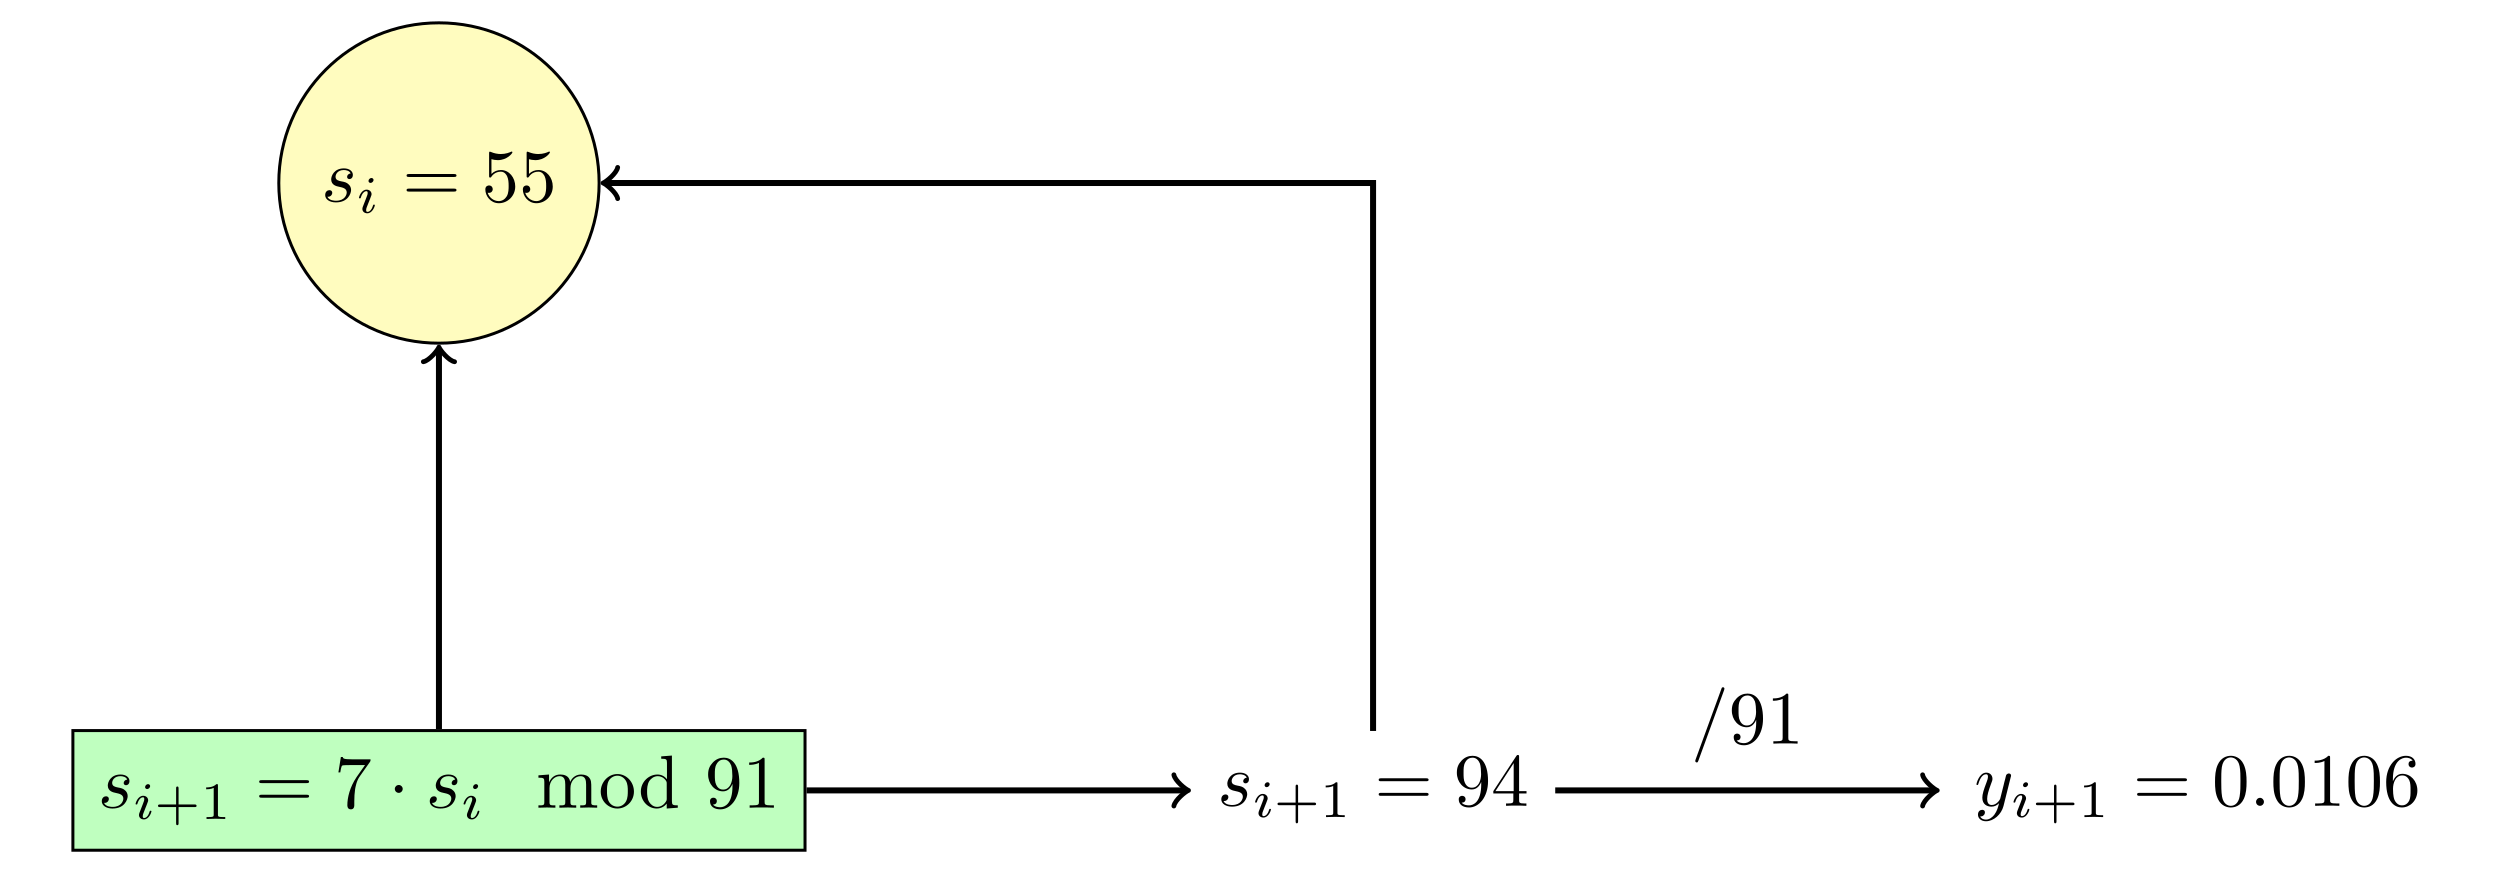
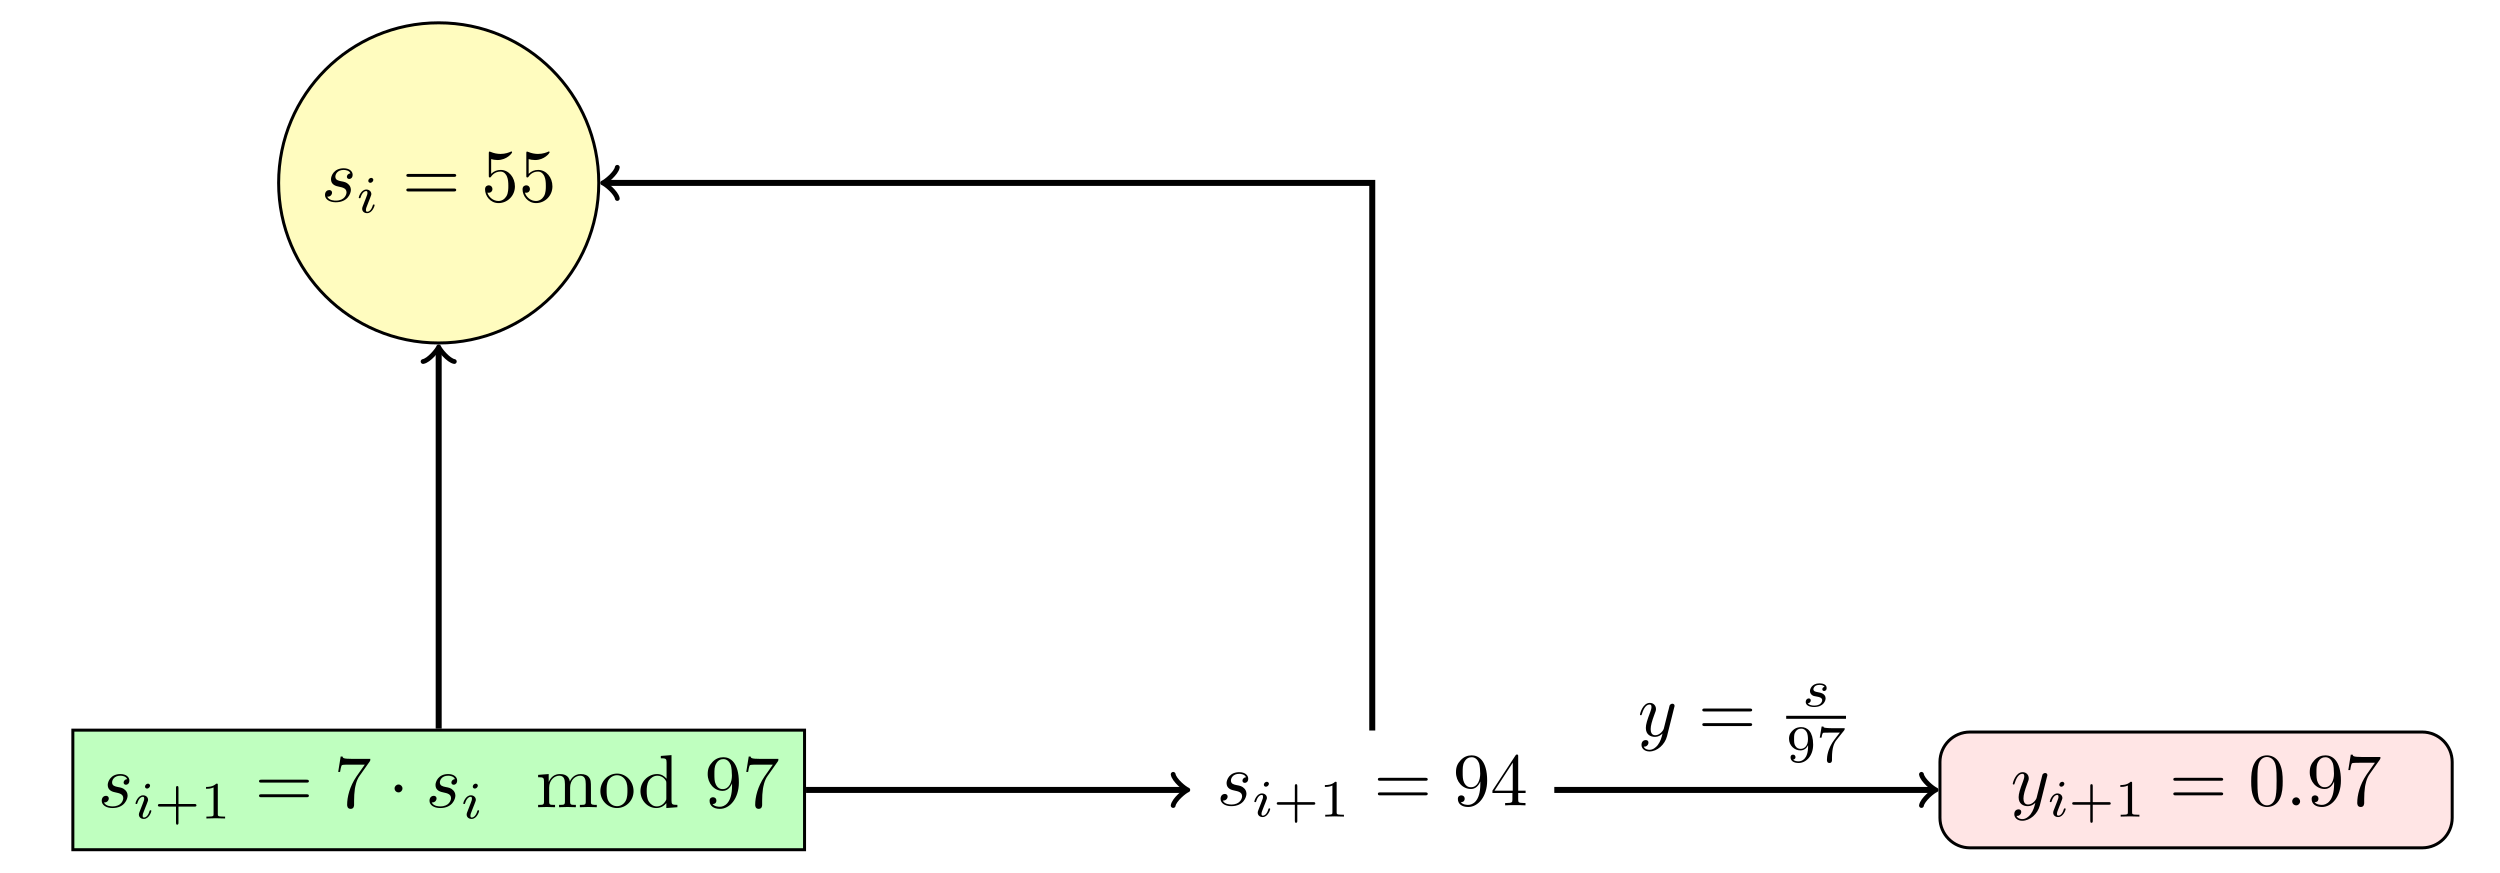
- <svg xmlns="http://www.w3.org/2000/svg" xmlns:xlink="http://www.w3.org/1999/xlink" width="331.85pt" height="115.894pt" viewBox="0 0 331.85 115.894">
+ <svg xmlns="http://www.w3.org/2000/svg" xmlns:xlink="http://www.w3.org/1999/xlink" width="332.049" height="115.894" viewBox="0 0 332.049 115.894">
  <defs>
    <g>
      <g id="glyph-0-0">
        <path d="M 3.891 -3.734 C 3.625 -3.719 3.422 -3.5 3.422 -3.281 C 3.422 -3.141 3.516 -2.984 3.734 -2.984 C 3.953 -2.984 4.188 -3.156 4.188 -3.547 C 4.188 -4 3.766 -4.406 3 -4.406 C 1.688 -4.406 1.312 -3.391 1.312 -2.953 C 1.312 -2.172 2.047 -2.031 2.344 -1.969 C 2.859 -1.859 3.375 -1.75 3.375 -1.203 C 3.375 -0.953 3.156 -0.109 1.953 -0.109 C 1.812 -0.109 1.047 -0.109 0.812 -0.641 C 1.203 -0.594 1.453 -0.891 1.453 -1.172 C 1.453 -1.391 1.281 -1.516 1.078 -1.516 C 0.812 -1.516 0.516 -1.312 0.516 -0.859 C 0.516 -0.297 1.094 0.109 1.938 0.109 C 3.562 0.109 3.953 -1.094 3.953 -1.547 C 3.953 -1.906 3.766 -2.156 3.641 -2.266 C 3.375 -2.547 3.078 -2.609 2.641 -2.688 C 2.281 -2.766 1.891 -2.844 1.891 -3.297 C 1.891 -3.578 2.125 -4.188 3 -4.188 C 3.25 -4.188 3.75 -4.109 3.891 -3.734 Z M 3.891 -3.734 " />
      </g>
      <g id="glyph-0-1">
        <path d="M 4.844 -3.797 C 4.891 -3.938 4.891 -3.953 4.891 -4.031 C 4.891 -4.203 4.75 -4.297 4.594 -4.297 C 4.5 -4.297 4.344 -4.234 4.25 -4.094 C 4.234 -4.031 4.141 -3.734 4.109 -3.547 C 4.031 -3.297 3.969 -3.016 3.906 -2.75 L 3.453 -0.953 C 3.422 -0.812 2.984 -0.109 2.328 -0.109 C 1.828 -0.109 1.719 -0.547 1.719 -0.922 C 1.719 -1.375 1.891 -2 2.219 -2.875 C 2.375 -3.281 2.422 -3.391 2.422 -3.594 C 2.422 -4.031 2.109 -4.406 1.609 -4.406 C 0.656 -4.406 0.297 -2.953 0.297 -2.875 C 0.297 -2.766 0.391 -2.766 0.406 -2.766 C 0.516 -2.766 0.516 -2.797 0.562 -2.953 C 0.844 -3.891 1.234 -4.188 1.578 -4.188 C 1.656 -4.188 1.828 -4.188 1.828 -3.875 C 1.828 -3.625 1.719 -3.359 1.656 -3.172 C 1.25 -2.109 1.078 -1.547 1.078 -1.078 C 1.078 -0.188 1.703 0.109 2.297 0.109 C 2.688 0.109 3.016 -0.062 3.297 -0.344 C 3.172 0.172 3.047 0.672 2.656 1.203 C 2.391 1.531 2.016 1.828 1.562 1.828 C 1.422 1.828 0.969 1.797 0.797 1.406 C 0.953 1.406 1.094 1.406 1.219 1.281 C 1.328 1.203 1.422 1.062 1.422 0.875 C 1.422 0.562 1.156 0.531 1.062 0.531 C 0.828 0.531 0.5 0.688 0.5 1.172 C 0.5 1.672 0.938 2.047 1.562 2.047 C 2.578 2.047 3.609 1.141 3.891 0.016 Z M 4.844 -3.797 " />
      </g>
      <g id="glyph-0-2">
        <path d="M 1.906 -0.531 C 1.906 -0.812 1.672 -1.062 1.391 -1.062 C 1.094 -1.062 0.859 -0.812 0.859 -0.531 C 0.859 -0.234 1.094 0 1.391 0 C 1.672 0 1.906 -0.234 1.906 -0.531 Z M 1.906 -0.531 " />
      </g>
-       <g id="glyph-0-3">
-         <path d="M 4.375 -7.094 C 4.422 -7.234 4.422 -7.266 4.422 -7.281 C 4.422 -7.391 4.344 -7.484 4.234 -7.484 C 4.156 -7.484 4.094 -7.453 4.062 -7.391 L 0.594 2.109 C 0.547 2.25 0.547 2.281 0.547 2.297 C 0.547 2.406 0.641 2.5 0.75 2.5 C 0.875 2.5 0.906 2.422 0.969 2.25 Z M 4.375 -7.094 " />
-       </g>
      <g id="glyph-1-0">
        <path d="M 2.266 -4.359 C 2.266 -4.469 2.172 -4.625 1.984 -4.625 C 1.797 -4.625 1.594 -4.438 1.594 -4.234 C 1.594 -4.125 1.672 -3.969 1.875 -3.969 C 2.062 -3.969 2.266 -4.172 2.266 -4.359 Z M 0.844 -0.812 C 0.812 -0.719 0.781 -0.641 0.781 -0.516 C 0.781 -0.188 1.047 0.062 1.438 0.062 C 2.125 0.062 2.438 -0.891 2.438 -1 C 2.438 -1.094 2.344 -1.094 2.328 -1.094 C 2.234 -1.094 2.219 -1.047 2.188 -0.969 C 2.031 -0.406 1.734 -0.125 1.453 -0.125 C 1.312 -0.125 1.281 -0.219 1.281 -0.375 C 1.281 -0.531 1.328 -0.656 1.391 -0.812 C 1.469 -1 1.547 -1.188 1.609 -1.375 C 1.672 -1.547 1.938 -2.172 1.953 -2.266 C 1.984 -2.328 2 -2.406 2 -2.484 C 2 -2.812 1.719 -3.078 1.344 -3.078 C 0.641 -3.078 0.328 -2.125 0.328 -2 C 0.328 -1.922 0.422 -1.922 0.453 -1.922 C 0.547 -1.922 0.547 -1.953 0.578 -2.031 C 0.75 -2.625 1.062 -2.875 1.312 -2.875 C 1.422 -2.875 1.484 -2.828 1.484 -2.641 C 1.484 -2.469 1.453 -2.375 1.281 -1.938 Z M 0.844 -0.812 " />
+       </g>
+       <g id="glyph-1-1">
+         <path d="M 3 -2.625 C 2.828 -2.578 2.703 -2.438 2.703 -2.297 C 2.703 -2.125 2.844 -2.062 2.938 -2.062 C 3.016 -2.062 3.281 -2.109 3.281 -2.469 C 3.281 -2.922 2.781 -3.078 2.344 -3.078 C 1.266 -3.078 1.062 -2.266 1.062 -2.062 C 1.062 -1.797 1.219 -1.625 1.312 -1.547 C 1.484 -1.406 1.609 -1.375 2.094 -1.297 C 2.25 -1.266 2.688 -1.188 2.688 -0.844 C 2.688 -0.719 2.609 -0.453 2.328 -0.281 C 2.047 -0.125 1.703 -0.125 1.625 -0.125 C 1.344 -0.125 0.953 -0.188 0.781 -0.422 C 1.016 -0.453 1.172 -0.625 1.172 -0.812 C 1.172 -0.984 1.047 -1.078 0.906 -1.078 C 0.703 -1.078 0.5 -0.906 0.5 -0.609 C 0.5 -0.188 0.938 0.062 1.609 0.062 C 2.906 0.062 3.141 -0.812 3.141 -1.078 C 3.141 -1.719 2.438 -1.844 2.172 -1.891 C 2.109 -1.906 1.938 -1.938 1.891 -1.953 C 1.641 -2 1.516 -2.141 1.516 -2.297 C 1.516 -2.453 1.641 -2.641 1.797 -2.75 C 1.984 -2.859 2.219 -2.875 2.344 -2.875 C 2.484 -2.875 2.844 -2.859 3 -2.625 Z M 3 -2.625 " />
      </g>
      <g id="glyph-2-0">
        <path d="M 3.219 -1.578 L 5.359 -1.578 C 5.453 -1.578 5.609 -1.578 5.609 -1.734 C 5.609 -1.922 5.453 -1.922 5.359 -1.922 L 3.219 -1.922 L 3.219 -4.062 C 3.219 -4.141 3.219 -4.312 3.062 -4.312 C 2.891 -4.312 2.891 -4.156 2.891 -4.062 L 2.891 -1.922 L 0.75 -1.922 C 0.656 -1.922 0.484 -1.922 0.484 -1.75 C 0.484 -1.578 0.641 -1.578 0.75 -1.578 L 2.891 -1.578 L 2.891 0.562 C 2.891 0.656 2.891 0.828 3.047 0.828 C 3.219 0.828 3.219 0.656 3.219 0.562 Z M 3.219 -1.578 " />
      </g>
      <g id="glyph-2-1">
        <path d="M 2.328 -4.438 C 2.328 -4.625 2.328 -4.625 2.125 -4.625 C 1.672 -4.188 1.047 -4.188 0.766 -4.188 L 0.766 -3.938 C 0.922 -3.938 1.391 -3.938 1.766 -4.125 L 1.766 -0.578 C 1.766 -0.344 1.766 -0.25 1.078 -0.25 L 0.812 -0.25 L 0.812 0 C 0.938 0 1.797 -0.031 2.047 -0.031 C 2.266 -0.031 3.141 0 3.297 0 L 3.297 -0.25 L 3.031 -0.25 C 2.328 -0.25 2.328 -0.344 2.328 -0.578 Z M 2.328 -4.438 " />
+       </g>
+       <g id="glyph-2-2">
+         <path d="M 2.906 -2.078 C 2.906 -0.344 2.062 -0.078 1.641 -0.078 C 1.484 -0.078 1.109 -0.094 0.922 -0.312 C 1.219 -0.344 1.234 -0.578 1.234 -0.641 C 1.234 -0.812 1.109 -0.969 0.906 -0.969 C 0.703 -0.969 0.578 -0.828 0.578 -0.625 C 0.578 -0.156 0.969 0.141 1.641 0.141 C 2.641 0.141 3.578 -0.797 3.578 -2.297 C 3.578 -4.016 2.812 -4.625 2 -4.625 C 1.766 -4.625 1.297 -4.594 0.891 -4.203 C 0.656 -3.969 0.375 -3.703 0.375 -3.078 C 0.375 -2.188 1.078 -1.531 1.891 -1.531 C 2.453 -1.531 2.75 -1.906 2.906 -2.219 Z M 1.938 -1.734 C 1.656 -1.734 1.406 -1.812 1.203 -2.141 C 1.047 -2.391 1.047 -2.688 1.047 -3.078 C 1.047 -3.484 1.047 -3.75 1.25 -4.031 C 1.422 -4.281 1.641 -4.422 2 -4.422 C 2.359 -4.422 2.578 -4.203 2.688 -4.016 C 2.875 -3.734 2.891 -3.234 2.891 -3 C 2.891 -2.094 2.375 -1.734 1.938 -1.734 Z M 1.938 -1.734 " />
+       </g>
+       <g id="glyph-2-3">
+         <path d="M 3.734 -4.203 C 3.797 -4.297 3.797 -4.312 3.797 -4.484 L 1.969 -4.484 C 1.688 -4.484 1.609 -4.5 1.359 -4.516 C 1 -4.547 0.984 -4.594 0.969 -4.703 L 0.734 -4.703 L 0.484 -3.219 L 0.719 -3.219 C 0.734 -3.328 0.812 -3.781 0.922 -3.859 C 0.969 -3.891 1.547 -3.891 1.641 -3.891 L 3.156 -3.891 C 2.938 -3.609 2.578 -3.172 2.438 -2.969 C 1.531 -1.781 1.438 -0.672 1.438 -0.266 C 1.438 -0.188 1.438 0.141 1.766 0.141 C 2.109 0.141 2.109 -0.172 2.109 -0.266 L 2.109 -0.547 C 2.109 -1.891 2.391 -2.516 2.688 -2.891 Z M 3.734 -4.203 " />
      </g>
      <g id="glyph-3-0">
        <path d="M 6.844 -3.266 C 7 -3.266 7.188 -3.266 7.188 -3.453 C 7.188 -3.656 7 -3.656 6.859 -3.656 L 0.891 -3.656 C 0.75 -3.656 0.562 -3.656 0.562 -3.453 C 0.562 -3.266 0.75 -3.266 0.891 -3.266 Z M 6.859 -1.328 C 7 -1.328 7.188 -1.328 7.188 -1.531 C 7.188 -1.719 7 -1.719 6.844 -1.719 L 0.891 -1.719 C 0.75 -1.719 0.562 -1.719 0.562 -1.531 C 0.562 -1.328 0.75 -1.328 0.891 -1.328 Z M 6.859 -1.328 " />
      </g>
      <g id="glyph-3-1">
        <path d="M 4.75 -6.078 C 4.828 -6.188 4.828 -6.203 4.828 -6.422 L 2.406 -6.422 C 1.203 -6.422 1.172 -6.547 1.141 -6.734 L 0.891 -6.734 L 0.562 -4.688 L 0.812 -4.688 C 0.844 -4.844 0.922 -5.469 1.062 -5.594 C 1.125 -5.656 1.906 -5.656 2.031 -5.656 L 4.094 -5.656 C 3.984 -5.5 3.203 -4.406 2.984 -4.078 C 2.078 -2.734 1.75 -1.344 1.75 -0.328 C 1.75 -0.234 1.75 0.219 2.219 0.219 C 2.672 0.219 2.672 -0.234 2.672 -0.328 L 2.672 -0.844 C 2.672 -1.391 2.703 -1.938 2.781 -2.469 C 2.828 -2.703 2.953 -3.562 3.406 -4.172 Z M 4.75 -6.078 " />
      </g>
      <g id="glyph-3-2">
        <path d="M 1.094 -3.422 L 1.094 -0.75 C 1.094 -0.312 0.984 -0.312 0.312 -0.312 L 0.312 0 C 0.672 -0.016 1.172 -0.031 1.453 -0.031 C 1.703 -0.031 2.219 -0.016 2.562 0 L 2.562 -0.312 C 1.891 -0.312 1.781 -0.312 1.781 -0.75 L 1.781 -2.594 C 1.781 -3.625 2.5 -4.188 3.125 -4.188 C 3.766 -4.188 3.875 -3.656 3.875 -3.078 L 3.875 -0.75 C 3.875 -0.312 3.766 -0.312 3.094 -0.312 L 3.094 0 C 3.438 -0.016 3.953 -0.031 4.219 -0.031 C 4.469 -0.031 5 -0.016 5.328 0 L 5.328 -0.312 C 4.672 -0.312 4.562 -0.312 4.562 -0.75 L 4.562 -2.594 C 4.562 -3.625 5.266 -4.188 5.906 -4.188 C 6.531 -4.188 6.641 -3.656 6.641 -3.078 L 6.641 -0.75 C 6.641 -0.312 6.531 -0.312 5.859 -0.312 L 5.859 0 C 6.203 -0.016 6.719 -0.031 6.984 -0.031 C 7.25 -0.031 7.766 -0.016 8.109 0 L 8.109 -0.312 C 7.594 -0.312 7.344 -0.312 7.328 -0.609 L 7.328 -2.516 C 7.328 -3.375 7.328 -3.672 7.016 -4.031 C 6.875 -4.203 6.547 -4.406 5.969 -4.406 C 5.141 -4.406 4.688 -3.812 4.531 -3.422 C 4.391 -4.297 3.656 -4.406 3.203 -4.406 C 2.469 -4.406 2 -3.984 1.719 -3.359 L 1.719 -4.406 L 0.312 -4.297 L 0.312 -3.984 C 1.016 -3.984 1.094 -3.922 1.094 -3.422 Z M 1.094 -3.422 " />
      </g>
      <g id="glyph-3-3">
        <path d="M 4.688 -2.141 C 4.688 -3.406 3.703 -4.469 2.5 -4.469 C 1.25 -4.469 0.281 -3.375 0.281 -2.141 C 0.281 -0.844 1.312 0.109 2.484 0.109 C 3.688 0.109 4.688 -0.875 4.688 -2.141 Z M 2.5 -0.141 C 2.062 -0.141 1.625 -0.344 1.359 -0.812 C 1.109 -1.25 1.109 -1.859 1.109 -2.219 C 1.109 -2.609 1.109 -3.141 1.344 -3.578 C 1.609 -4.031 2.078 -4.25 2.484 -4.25 C 2.922 -4.25 3.344 -4.031 3.609 -3.594 C 3.875 -3.172 3.875 -2.594 3.875 -2.219 C 3.875 -1.859 3.875 -1.312 3.656 -0.875 C 3.422 -0.422 2.984 -0.141 2.5 -0.141 Z M 2.5 -0.141 " />
      </g>
      <g id="glyph-3-4">
        <path d="M 3.781 -0.547 L 3.781 0.109 L 5.25 0 L 5.25 -0.312 C 4.562 -0.312 4.469 -0.375 4.469 -0.875 L 4.469 -6.922 L 3.047 -6.812 L 3.047 -6.5 C 3.734 -6.5 3.812 -6.438 3.812 -5.938 L 3.812 -3.781 C 3.531 -4.141 3.094 -4.406 2.562 -4.406 C 1.391 -4.406 0.344 -3.422 0.344 -2.141 C 0.344 -0.875 1.312 0.109 2.453 0.109 C 3.094 0.109 3.531 -0.234 3.781 -0.547 Z M 3.781 -3.219 L 3.781 -1.172 C 3.781 -1 3.781 -0.984 3.672 -0.812 C 3.375 -0.328 2.938 -0.109 2.5 -0.109 C 2.047 -0.109 1.688 -0.375 1.453 -0.75 C 1.203 -1.156 1.172 -1.719 1.172 -2.141 C 1.172 -2.5 1.188 -3.094 1.469 -3.547 C 1.688 -3.859 2.062 -4.188 2.609 -4.188 C 2.953 -4.188 3.375 -4.031 3.672 -3.594 C 3.781 -3.422 3.781 -3.406 3.781 -3.219 Z M 3.781 -3.219 " />
      </g>
      <g id="glyph-3-5">
        <path d="M 3.656 -3.172 L 3.656 -2.844 C 3.656 -0.516 2.625 -0.062 2.047 -0.062 C 1.875 -0.062 1.328 -0.078 1.062 -0.422 C 1.5 -0.422 1.578 -0.703 1.578 -0.875 C 1.578 -1.188 1.344 -1.328 1.125 -1.328 C 0.969 -1.328 0.672 -1.25 0.672 -0.859 C 0.672 -0.188 1.203 0.219 2.047 0.219 C 3.344 0.219 4.562 -1.141 4.562 -3.281 C 4.562 -5.969 3.406 -6.641 2.516 -6.641 C 1.969 -6.641 1.484 -6.453 1.062 -6.016 C 0.641 -5.562 0.422 -5.141 0.422 -4.391 C 0.422 -3.156 1.297 -2.172 2.406 -2.172 C 3.016 -2.172 3.422 -2.594 3.656 -3.172 Z M 2.422 -2.406 C 2.266 -2.406 1.797 -2.406 1.5 -3.031 C 1.312 -3.406 1.312 -3.891 1.312 -4.391 C 1.312 -4.922 1.312 -5.391 1.531 -5.766 C 1.797 -6.266 2.172 -6.391 2.516 -6.391 C 2.984 -6.391 3.312 -6.047 3.484 -5.609 C 3.594 -5.281 3.641 -4.656 3.641 -4.203 C 3.641 -3.375 3.297 -2.406 2.422 -2.406 Z M 2.422 -2.406 " />
      </g>
      <g id="glyph-3-6">
-         <path d="M 2.938 -6.375 C 2.938 -6.625 2.938 -6.641 2.703 -6.641 C 2.078 -6 1.203 -6 0.891 -6 L 0.891 -5.688 C 1.094 -5.688 1.672 -5.688 2.188 -5.953 L 2.188 -0.781 C 2.188 -0.422 2.156 -0.312 1.266 -0.312 L 0.953 -0.312 L 0.953 0 C 1.297 -0.031 2.156 -0.031 2.562 -0.031 C 2.953 -0.031 3.828 -0.031 4.172 0 L 4.172 -0.312 L 3.859 -0.312 C 2.953 -0.312 2.938 -0.422 2.938 -0.781 Z M 2.938 -6.375 " />
+         <path d="M 4.469 -2 C 4.469 -3.188 3.656 -4.188 2.578 -4.188 C 2.109 -4.188 1.672 -4.031 1.312 -3.672 L 1.312 -5.625 C 1.516 -5.562 1.844 -5.5 2.156 -5.5 C 3.391 -5.5 4.094 -6.406 4.094 -6.531 C 4.094 -6.594 4.062 -6.641 3.984 -6.641 C 3.984 -6.641 3.953 -6.641 3.906 -6.609 C 3.703 -6.516 3.219 -6.312 2.547 -6.312 C 2.156 -6.312 1.688 -6.391 1.219 -6.594 C 1.141 -6.625 1.125 -6.625 1.109 -6.625 C 1 -6.625 1 -6.547 1 -6.391 L 1 -3.438 C 1 -3.266 1 -3.188 1.141 -3.188 C 1.219 -3.188 1.234 -3.203 1.281 -3.266 C 1.391 -3.422 1.75 -3.969 2.562 -3.969 C 3.078 -3.969 3.328 -3.516 3.406 -3.328 C 3.562 -2.953 3.594 -2.578 3.594 -2.078 C 3.594 -1.719 3.594 -1.125 3.344 -0.703 C 3.109 -0.312 2.734 -0.062 2.281 -0.062 C 1.562 -0.062 0.984 -0.594 0.812 -1.172 C 0.844 -1.172 0.875 -1.156 0.984 -1.156 C 1.312 -1.156 1.484 -1.406 1.484 -1.641 C 1.484 -1.891 1.312 -2.141 0.984 -2.141 C 0.844 -2.141 0.5 -2.062 0.5 -1.609 C 0.5 -0.75 1.188 0.219 2.297 0.219 C 3.453 0.219 4.469 -0.734 4.469 -2 Z M 4.469 -2 " />
      </g>
      <g id="glyph-3-7">
-         <path d="M 4.469 -2 C 4.469 -3.188 3.656 -4.188 2.578 -4.188 C 2.109 -4.188 1.672 -4.031 1.312 -3.672 L 1.312 -5.625 C 1.516 -5.562 1.844 -5.5 2.156 -5.5 C 3.391 -5.5 4.094 -6.406 4.094 -6.531 C 4.094 -6.594 4.062 -6.641 3.984 -6.641 C 3.984 -6.641 3.953 -6.641 3.906 -6.609 C 3.703 -6.516 3.219 -6.312 2.547 -6.312 C 2.156 -6.312 1.688 -6.391 1.219 -6.594 C 1.141 -6.625 1.125 -6.625 1.109 -6.625 C 1 -6.625 1 -6.547 1 -6.391 L 1 -3.438 C 1 -3.266 1 -3.188 1.141 -3.188 C 1.219 -3.188 1.234 -3.203 1.281 -3.266 C 1.391 -3.422 1.75 -3.969 2.562 -3.969 C 3.078 -3.969 3.328 -3.516 3.406 -3.328 C 3.562 -2.953 3.594 -2.578 3.594 -2.078 C 3.594 -1.719 3.594 -1.125 3.344 -0.703 C 3.109 -0.312 2.734 -0.062 2.281 -0.062 C 1.562 -0.062 0.984 -0.594 0.812 -1.172 C 0.844 -1.172 0.875 -1.156 0.984 -1.156 C 1.312 -1.156 1.484 -1.406 1.484 -1.641 C 1.484 -1.891 1.312 -2.141 0.984 -2.141 C 0.844 -2.141 0.5 -2.062 0.5 -1.609 C 0.5 -0.75 1.188 0.219 2.297 0.219 C 3.453 0.219 4.469 -0.734 4.469 -2 Z M 4.469 -2 " />
+         <path d="M 2.938 -1.641 L 2.938 -0.781 C 2.938 -0.422 2.906 -0.312 2.172 -0.312 L 1.969 -0.312 L 1.969 0 C 2.375 -0.031 2.891 -0.031 3.312 -0.031 C 3.734 -0.031 4.25 -0.031 4.672 0 L 4.672 -0.312 L 4.453 -0.312 C 3.719 -0.312 3.703 -0.422 3.703 -0.781 L 3.703 -1.641 L 4.688 -1.641 L 4.688 -1.953 L 3.703 -1.953 L 3.703 -6.484 C 3.703 -6.688 3.703 -6.75 3.531 -6.75 C 3.453 -6.75 3.422 -6.75 3.344 -6.625 L 0.281 -1.953 L 0.281 -1.641 Z M 2.984 -1.953 L 0.562 -1.953 L 2.984 -5.672 Z M 2.984 -1.953 " />
      </g>
      <g id="glyph-3-8">
-         <path d="M 2.938 -1.641 L 2.938 -0.781 C 2.938 -0.422 2.906 -0.312 2.172 -0.312 L 1.969 -0.312 L 1.969 0 C 2.375 -0.031 2.891 -0.031 3.312 -0.031 C 3.734 -0.031 4.25 -0.031 4.672 0 L 4.672 -0.312 L 4.453 -0.312 C 3.719 -0.312 3.703 -0.422 3.703 -0.781 L 3.703 -1.641 L 4.688 -1.641 L 4.688 -1.953 L 3.703 -1.953 L 3.703 -6.484 C 3.703 -6.688 3.703 -6.75 3.531 -6.75 C 3.453 -6.75 3.422 -6.75 3.344 -6.625 L 0.281 -1.953 L 0.281 -1.641 Z M 2.984 -1.953 L 0.562 -1.953 L 2.984 -5.672 Z M 2.984 -1.953 " />
-       </g>
-       <g id="glyph-3-9">
        <path d="M 4.578 -3.188 C 4.578 -3.984 4.531 -4.781 4.188 -5.516 C 3.734 -6.484 2.906 -6.641 2.5 -6.641 C 1.891 -6.641 1.172 -6.375 0.75 -5.453 C 0.438 -4.766 0.391 -3.984 0.391 -3.188 C 0.391 -2.438 0.422 -1.547 0.844 -0.781 C 1.266 0.016 2 0.219 2.484 0.219 C 3.016 0.219 3.781 0.016 4.219 -0.938 C 4.531 -1.625 4.578 -2.406 4.578 -3.188 Z M 2.484 0 C 2.094 0 1.5 -0.25 1.328 -1.203 C 1.219 -1.797 1.219 -2.719 1.219 -3.312 C 1.219 -3.953 1.219 -4.609 1.297 -5.141 C 1.484 -6.328 2.234 -6.422 2.484 -6.422 C 2.812 -6.422 3.469 -6.234 3.656 -5.25 C 3.766 -4.688 3.766 -3.938 3.766 -3.312 C 3.766 -2.562 3.766 -1.891 3.656 -1.25 C 3.5 -0.297 2.938 0 2.484 0 Z M 2.484 0 " />
-       </g>
-       <g id="glyph-3-10">
-         <path d="M 1.312 -3.266 L 1.312 -3.516 C 1.312 -6.031 2.547 -6.391 3.062 -6.391 C 3.297 -6.391 3.719 -6.328 3.938 -5.984 C 3.781 -5.984 3.391 -5.984 3.391 -5.547 C 3.391 -5.234 3.625 -5.078 3.844 -5.078 C 4 -5.078 4.312 -5.172 4.312 -5.562 C 4.312 -6.156 3.875 -6.641 3.047 -6.641 C 1.766 -6.641 0.422 -5.359 0.422 -3.156 C 0.422 -0.484 1.578 0.219 2.5 0.219 C 3.609 0.219 4.562 -0.719 4.562 -2.031 C 4.562 -3.297 3.672 -4.25 2.562 -4.25 C 1.891 -4.25 1.516 -3.75 1.312 -3.266 Z M 2.5 -0.062 C 1.875 -0.062 1.578 -0.656 1.516 -0.812 C 1.328 -1.281 1.328 -2.078 1.328 -2.25 C 1.328 -3.031 1.656 -4.031 2.547 -4.031 C 2.719 -4.031 3.172 -4.031 3.484 -3.406 C 3.656 -3.047 3.656 -2.531 3.656 -2.047 C 3.656 -1.562 3.656 -1.062 3.484 -0.703 C 3.188 -0.109 2.734 -0.062 2.5 -0.062 Z M 2.5 -0.062 " />
      </g>
      <g id="glyph-4-0">
        <path d="M 1.906 -2.5 C 1.906 -2.781 1.672 -3.016 1.391 -3.016 C 1.094 -3.016 0.859 -2.781 0.859 -2.5 C 0.859 -2.203 1.094 -1.969 1.391 -1.969 C 1.672 -1.969 1.906 -2.203 1.906 -2.5 Z M 1.906 -2.5 " />
      </g>
    </g>
+     <clipPath id="clip-0">
+       <path clip-rule="nonzero" d="M 252 91 L 332 91 L 332 115.895 L 252 115.895 Z M 252 91 " />
+     </clipPath>
  </defs>
  <path fill-rule="nonzero" fill="rgb(75%, 100%, 75%)" fill-opacity="1" stroke-width="0.399" stroke-linecap="butt" stroke-linejoin="miter" stroke="rgb(0%, 0%, 0%)" stroke-opacity="1" stroke-miterlimit="10" d="M -48.591 -7.941 L 48.592 -7.941 L 48.592 7.941 L -48.591 7.941 Z M -48.591 -7.941 " transform="matrix(1, 0, 0, -1, 58.267, 104.918)" />
  <g fill="rgb(0%, 0%, 0%)" fill-opacity="1">
    <use xlink:href="#glyph-0-0" x="12.996" y="107.215" />
  </g>
  <g fill="rgb(0%, 0%, 0%)" fill-opacity="1">
    <use xlink:href="#glyph-1-0" x="17.666" y="108.709" />
  </g>
  <g fill="rgb(0%, 0%, 0%)" fill-opacity="1">
    <use xlink:href="#glyph-2-0" x="20.485" y="108.709" />
    <use xlink:href="#glyph-2-1" x="26.601" y="108.709" />
  </g>
  <g fill="rgb(0%, 0%, 0%)" fill-opacity="1">
    <use xlink:href="#glyph-3-0" x="33.838" y="107.215" />
  </g>
  <g fill="rgb(0%, 0%, 0%)" fill-opacity="1">
    <use xlink:href="#glyph-3-1" x="44.357" y="107.215" />
  </g>
  <g fill="rgb(0%, 0%, 0%)" fill-opacity="1">
    <use xlink:href="#glyph-4-0" x="51.549" y="107.215" />
  </g>
  <g fill="rgb(0%, 0%, 0%)" fill-opacity="1">
    <use xlink:href="#glyph-0-0" x="56.53" y="107.215" />
  </g>
  <g fill="rgb(0%, 0%, 0%)" fill-opacity="1">
    <use xlink:href="#glyph-1-0" x="61.2" y="108.709" />
  </g>
  <g fill="rgb(0%, 0%, 0%)" fill-opacity="1">
    <use xlink:href="#glyph-3-2" x="71.159" y="107.215" />
    <use xlink:href="#glyph-3-3" x="79.461" y="107.215" />
  </g>
  <g fill="rgb(0%, 0%, 0%)" fill-opacity="1">
    <use xlink:href="#glyph-3-4" x="84.721" y="107.215" />
  </g>
  <g fill="rgb(0%, 0%, 0%)" fill-opacity="1">
    <use xlink:href="#glyph-3-5" x="93.574" y="107.215" />
-     <use xlink:href="#glyph-3-6" x="98.555" y="107.215" />
+     <use xlink:href="#glyph-3-1" x="98.555" y="107.215" />
  </g>
  <path fill-rule="nonzero" fill="rgb(100%, 98.724%, 75%)" fill-opacity="1" stroke-width="0.399" stroke-linecap="butt" stroke-linejoin="miter" stroke="rgb(0%, 0%, 0%)" stroke-opacity="1" stroke-miterlimit="10" d="M 21.26 80.625 C 21.26 92.367 11.741 101.887 -0.001 101.887 C -11.744 101.887 -21.259 92.367 -21.259 80.625 C -21.259 68.883 -11.744 59.363 -0.001 59.363 C 11.741 59.363 21.26 68.883 21.26 80.625 Z M 21.26 80.625 " transform="matrix(1, 0, 0, -1, 58.267, 104.918)" />
  <g fill="rgb(0%, 0%, 0%)" fill-opacity="1">
    <use xlink:href="#glyph-0-0" x="42.65" y="26.757" />
  </g>
  <g fill="rgb(0%, 0%, 0%)" fill-opacity="1">
    <use xlink:href="#glyph-1-0" x="47.32" y="28.251" />
  </g>
  <g fill="rgb(0%, 0%, 0%)" fill-opacity="1">
    <use xlink:href="#glyph-3-0" x="53.404" y="26.757" />
  </g>
  <g fill="rgb(0%, 0%, 0%)" fill-opacity="1">
-     <use xlink:href="#glyph-3-7" x="63.923" y="26.757" />
-     <use xlink:href="#glyph-3-7" x="68.904" y="26.757" />
+     <use xlink:href="#glyph-3-6" x="63.923" y="26.757" />
+     <use xlink:href="#glyph-3-6" x="68.904" y="26.757" />
  </g>
  <path fill="none" stroke-width="0.797" stroke-linecap="butt" stroke-linejoin="miter" stroke="rgb(0%, 0%, 0%)" stroke-opacity="1" stroke-miterlimit="10" d="M -0.001 8.141 L -0.001 58.457 " transform="matrix(1, 0, 0, -1, 58.267, 104.918)" />
  <path fill="none" stroke-width="0.638" stroke-linecap="round" stroke-linejoin="round" stroke="rgb(0%, 0%, 0%)" stroke-opacity="1" stroke-miterlimit="10" d="M -1.556 2.072 C -1.423 1.294 -0.001 0.13 0.389 0.001 C -0.001 -0.131 -1.423 -1.296 -1.556 -2.073 " transform="matrix(0, -1, -1, 0, 58.267, 46.45967)" />
  <g fill="rgb(0%, 0%, 0%)" fill-opacity="1">
    <use xlink:href="#glyph-0-0" x="161.6" y="106.966" />
  </g>
  <g fill="rgb(0%, 0%, 0%)" fill-opacity="1">
    <use xlink:href="#glyph-1-0" x="166.27" y="108.46" />
  </g>
  <g fill="rgb(0%, 0%, 0%)" fill-opacity="1">
    <use xlink:href="#glyph-2-0" x="169.089" y="108.46" />
    <use xlink:href="#glyph-2-1" x="175.205" y="108.46" />
  </g>
  <g fill="rgb(0%, 0%, 0%)" fill-opacity="1">
    <use xlink:href="#glyph-3-0" x="182.442" y="106.966" />
  </g>
  <g fill="rgb(0%, 0%, 0%)" fill-opacity="1">
    <use xlink:href="#glyph-3-5" x="192.961" y="106.966" />
-     <use xlink:href="#glyph-3-8" x="197.942" y="106.966" />
+     <use xlink:href="#glyph-3-7" x="197.942" y="106.966" />
  </g>
  <path fill="none" stroke-width="0.797" stroke-linecap="butt" stroke-linejoin="miter" stroke="rgb(0%, 0%, 0%)" stroke-opacity="1" stroke-miterlimit="10" d="M 48.792 0 L 99.108 0 " transform="matrix(1, 0, 0, -1, 58.267, 104.918)" />
  <path fill="none" stroke-width="0.638" stroke-linecap="round" stroke-linejoin="round" stroke="rgb(0%, 0%, 0%)" stroke-opacity="1" stroke-miterlimit="10" d="M -1.554 2.07 C -1.426 1.297 0 0.129 0.387 0 C 0 -0.129 -1.426 -1.297 -1.554 -2.07 " transform="matrix(1, 0, 0, -1, 157.3748, 104.918)" />
  <path fill="none" stroke-width="0.797" stroke-linecap="butt" stroke-linejoin="miter" stroke="rgb(0%, 0%, 0%)" stroke-opacity="1" stroke-miterlimit="10" d="M 123.995 7.891 L 123.995 80.625 L 22.167 80.625 " transform="matrix(1, 0, 0, -1, 58.267, 104.918)" />
  <path fill="none" stroke-width="0.638" stroke-linecap="round" stroke-linejoin="round" stroke="rgb(0%, 0%, 0%)" stroke-opacity="1" stroke-miterlimit="10" d="M -1.555 2.07 C -1.426 1.297 0 0.129 0.387 0 C 0 -0.129 -1.426 -1.297 -1.555 -2.07 " transform="matrix(-1, 0, 0, 1, 80.43372, 24.29295)" />
-   <g fill="rgb(0%, 0%, 0%)" fill-opacity="1">
-     <use xlink:href="#glyph-0-1" x="262.056" y="106.966" />
+   <path fill-rule="nonzero" fill="rgb(100%, 89.999%, 89.999%)" fill-opacity="1" d="M 321.715 97.227 L 261.652 97.227 C 259.449 97.227 257.664 99.008 257.664 101.211 L 257.664 108.625 C 257.664 110.828 259.449 112.609 261.652 112.609 L 321.715 112.609 C 323.914 112.609 325.699 110.828 325.699 108.625 L 325.699 101.211 C 325.699 99.008 323.914 97.227 321.715 97.227 Z M 321.715 97.227 " />
+   <g clip-path="url(#clip-0)">
+     <path fill="none" stroke-width="0.399" stroke-linecap="butt" stroke-linejoin="miter" stroke="rgb(0%, 0%, 0%)" stroke-opacity="1" stroke-miterlimit="10" d="M 263.448 7.691 L 203.385 7.691 C 201.182 7.691 199.397 5.91 199.397 3.707 L 199.397 -3.707 C 199.397 -5.91 201.182 -7.691 203.385 -7.691 L 263.448 -7.691 C 265.647 -7.691 267.432 -5.91 267.432 -3.707 L 267.432 3.707 C 267.432 5.91 265.647 7.691 263.448 7.691 Z M 263.448 7.691 " transform="matrix(1, 0, 0, -1, 58.267, 104.918)" />
  </g>
  <g fill="rgb(0%, 0%, 0%)" fill-opacity="1">
-     <use xlink:href="#glyph-1-0" x="266.94" y="108.46" />
+     <use xlink:href="#glyph-0-1" x="267.037" y="106.966" />
  </g>
  <g fill="rgb(0%, 0%, 0%)" fill-opacity="1">
-     <use xlink:href="#glyph-2-0" x="269.759" y="108.46" />
-     <use xlink:href="#glyph-2-1" x="275.875" y="108.46" />
+     <use xlink:href="#glyph-1-0" x="271.922" y="108.46" />
  </g>
  <g fill="rgb(0%, 0%, 0%)" fill-opacity="1">
-     <use xlink:href="#glyph-3-0" x="283.112" y="106.966" />
+     <use xlink:href="#glyph-2-0" x="274.74" y="108.46" />
+     <use xlink:href="#glyph-2-1" x="280.856" y="108.46" />
  </g>
  <g fill="rgb(0%, 0%, 0%)" fill-opacity="1">
-     <use xlink:href="#glyph-3-9" x="293.631" y="106.966" />
+     <use xlink:href="#glyph-3-0" x="288.093" y="106.966" />
  </g>
  <g fill="rgb(0%, 0%, 0%)" fill-opacity="1">
-     <use xlink:href="#glyph-0-2" x="298.609" y="106.966" />
+     <use xlink:href="#glyph-3-8" x="298.612" y="106.966" />
  </g>
  <g fill="rgb(0%, 0%, 0%)" fill-opacity="1">
-     <use xlink:href="#glyph-3-9" x="301.376" y="106.966" />
-     <use xlink:href="#glyph-3-6" x="306.357" y="106.966" />
-     <use xlink:href="#glyph-3-9" x="311.339" y="106.966" />
-     <use xlink:href="#glyph-3-10" x="316.32" y="106.966" />
+     <use xlink:href="#glyph-0-2" x="303.59" y="106.966" />
+   </g>
+   <g fill="rgb(0%, 0%, 0%)" fill-opacity="1">
+     <use xlink:href="#glyph-3-5" x="306.358" y="106.966" />
+     <use xlink:href="#glyph-3-1" x="311.339" y="106.966" />
  </g>
  <path fill="none" stroke-width="0.797" stroke-linecap="butt" stroke-linejoin="miter" stroke="rgb(0%, 0%, 0%)" stroke-opacity="1" stroke-miterlimit="10" d="M 148.174 0 L 198.491 0 " transform="matrix(1, 0, 0, -1, 58.267, 104.918)" />
  <path fill="none" stroke-width="0.638" stroke-linecap="round" stroke-linejoin="round" stroke="rgb(0%, 0%, 0%)" stroke-opacity="1" stroke-miterlimit="10" d="M -1.552 2.07 C -1.423 1.297 -0.002 0.129 0.389 0 C -0.002 -0.129 -1.423 -1.297 -1.552 -2.07 " transform="matrix(1, 0, 0, -1, 256.7593, 104.918)" />
  <g fill="rgb(0%, 0%, 0%)" fill-opacity="1">
-     <use xlink:href="#glyph-0-3" x="224.48" y="98.708" />
+     <use xlink:href="#glyph-0-1" x="217.523" y="97.763" />
  </g>
  <g fill="rgb(0%, 0%, 0%)" fill-opacity="1">
-     <use xlink:href="#glyph-3-5" x="229.461" y="98.708" />
-     <use xlink:href="#glyph-3-6" x="234.442" y="98.708" />
+     <use xlink:href="#glyph-3-0" x="225.532" y="97.763" />
+   </g>
+   <g fill="rgb(0%, 0%, 0%)" fill-opacity="1">
+     <use xlink:href="#glyph-1-1" x="239.335" y="93.841" />
+   </g>
+   <path fill="none" stroke-width="0.398" stroke-linecap="butt" stroke-linejoin="miter" stroke="rgb(0%, 0%, 0%)" stroke-opacity="1" stroke-miterlimit="10" d="M -0.001 -0 L 7.941 -0 " transform="matrix(1, 0, 0, -1, 237.243, 95.273)" />
+   <g fill="rgb(0%, 0%, 0%)" fill-opacity="1">
+     <use xlink:href="#glyph-2-2" x="237.243" y="101.199" />
+     <use xlink:href="#glyph-2-3" x="241.215" y="101.199" />
  </g>
</svg>
